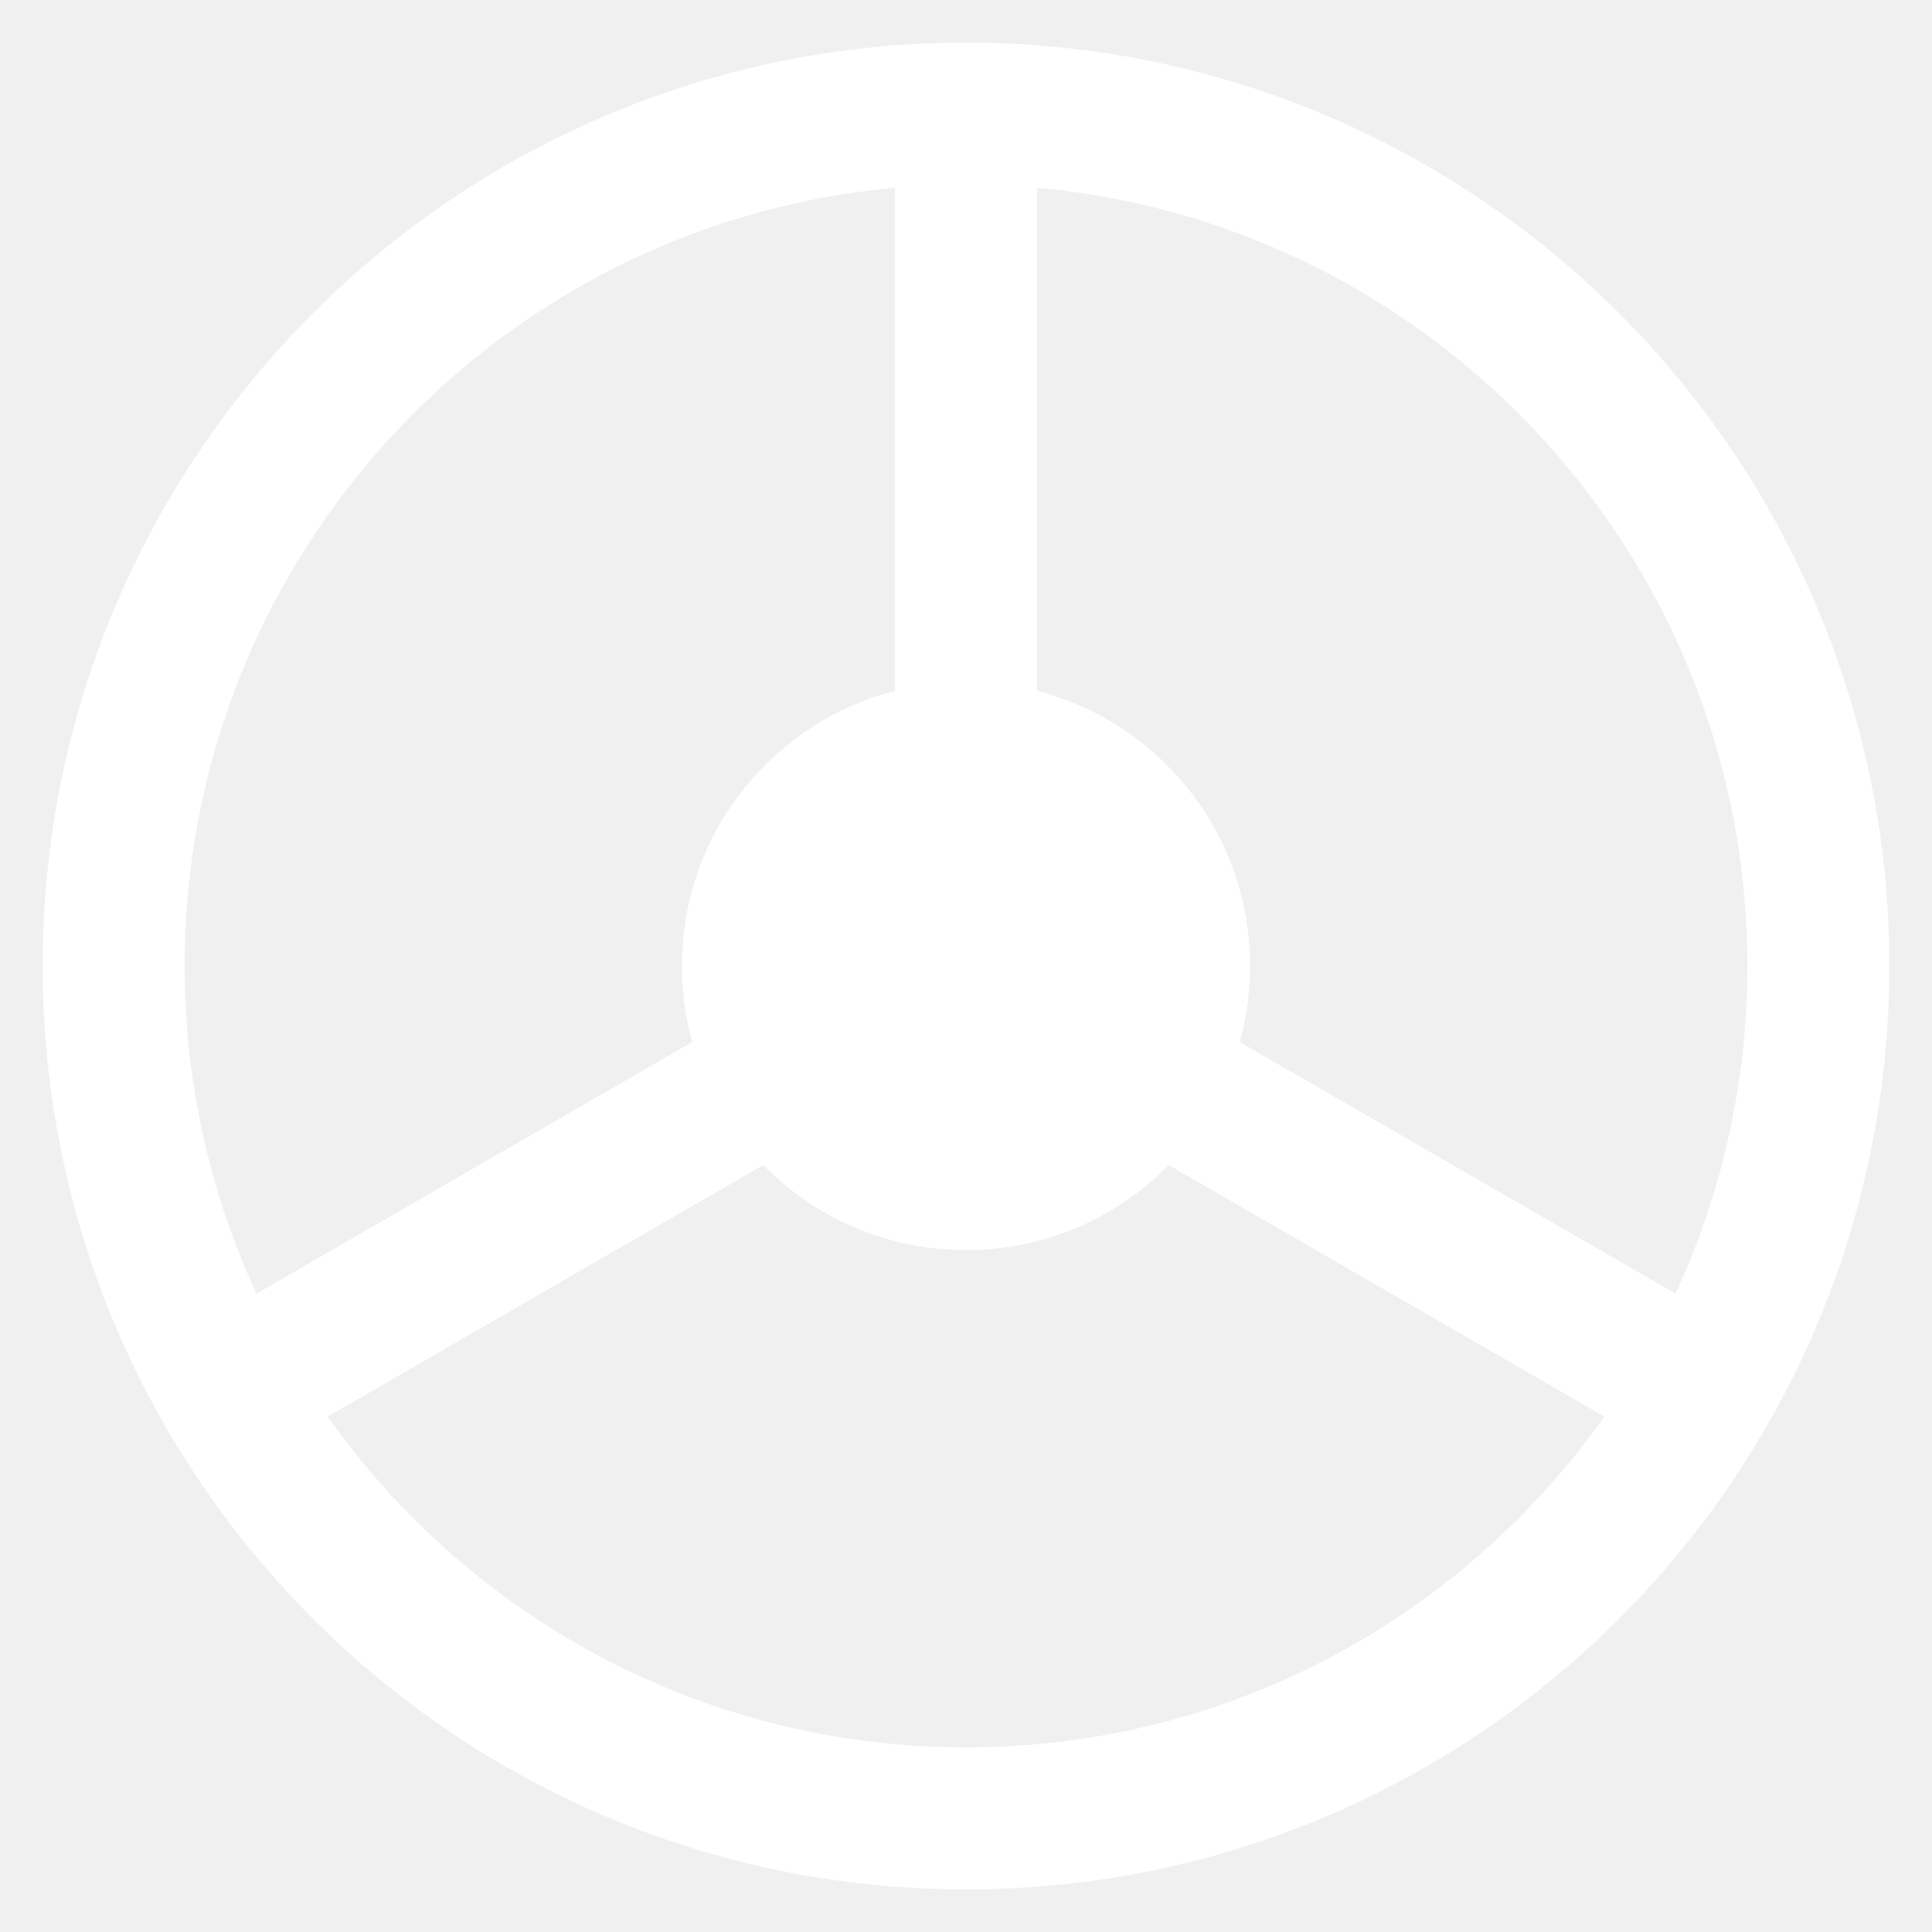
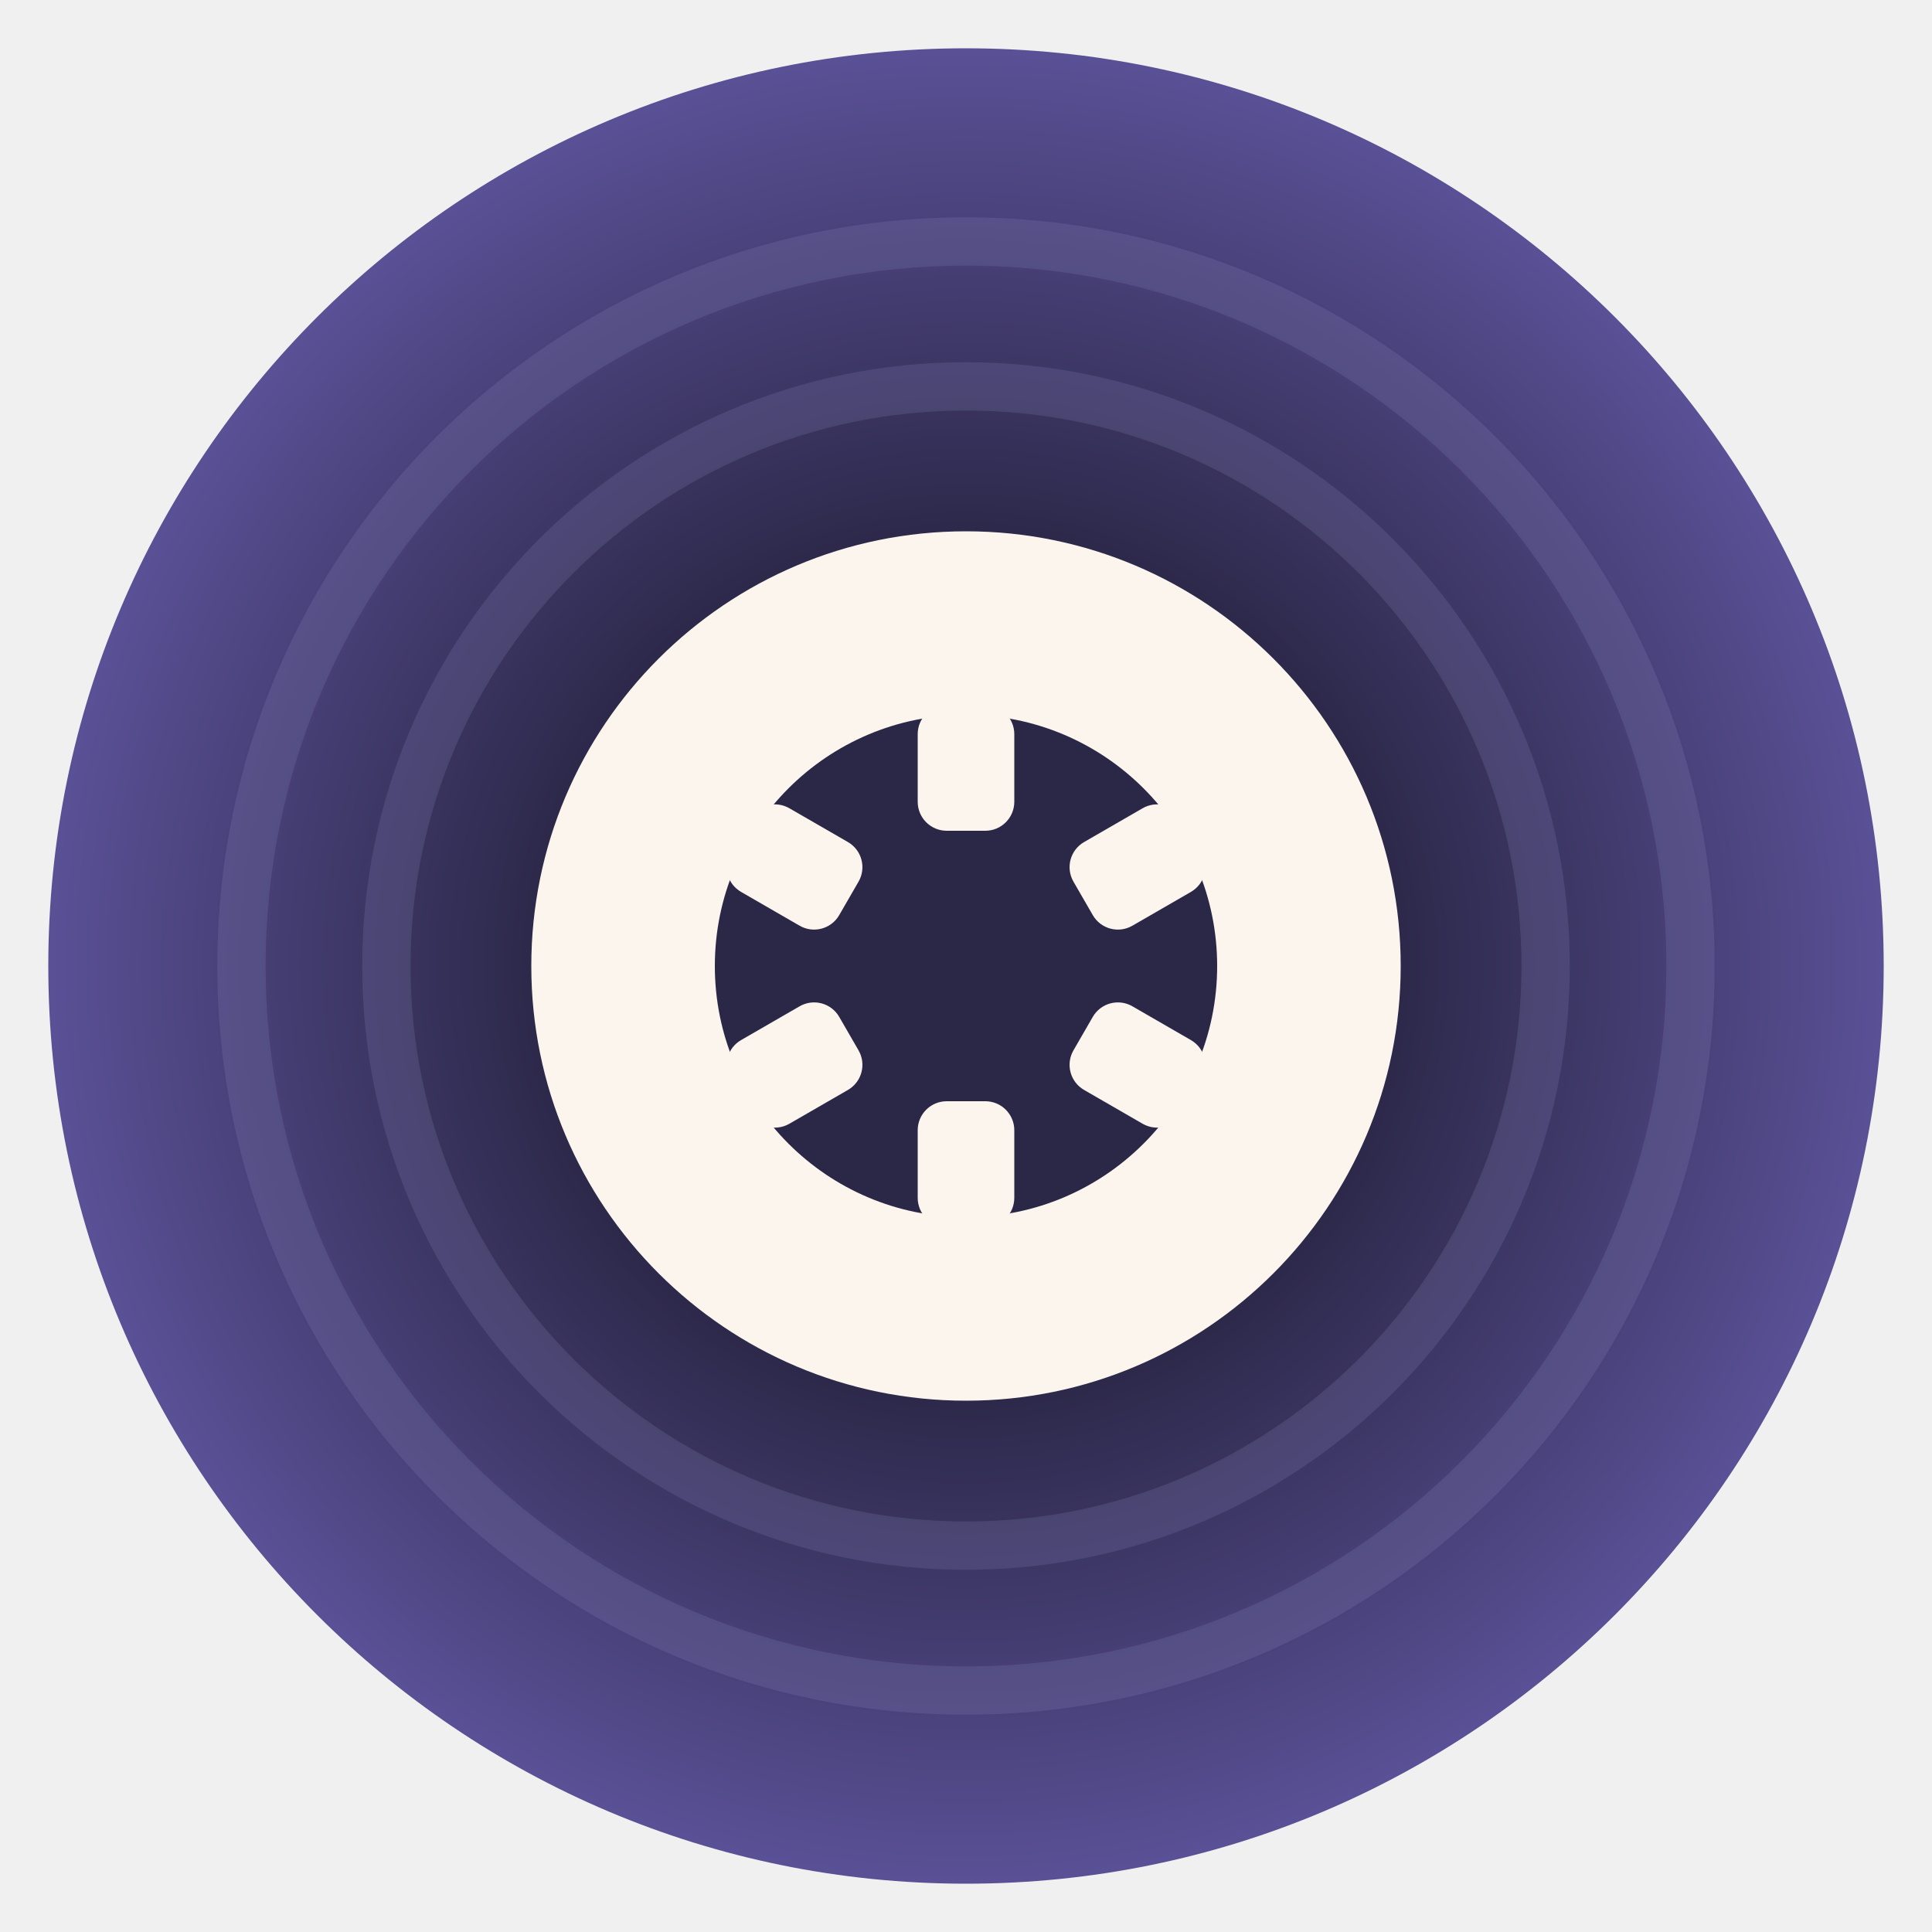
- <svg xmlns="http://www.w3.org/2000/svg" preserveAspectRatio="none" overflow="visible" style="display: block;" width="34" height="34" viewBox="0 0 34 34" fill="none">
-   <g id="icon/reel" clip-path="url(#clip0_0_52)">
-     <path id="Ring" d="M32 17C32 25.284 25.284 32 17 32C8.716 32 2 25.284 2 17C2 8.716 8.716 2 17 2C25.284 2 32 8.716 32 17Z" stroke-width="2.5" stroke="white" />
-     <path id="Hub" d="M17 22C19.761 22 22 19.761 22 17C22 14.239 19.761 12 17 12C14.239 12 12 14.239 12 17C12 19.761 14.239 22 17 22Z" fill="white" />
-     <path id="Spokes" d="M17 17V2M17 17L29.99 24.5M17 17L4.01 24.5" stroke-width="2.5" stroke="white" />
-   </g>
+ <svg xmlns="http://www.w3.org/2000/svg" width="38" height="38" viewBox="0 0 40 40">
  <defs>
-     <clipPath id="clip0_0_52">
-       <rect width="34" height="34" fill="white" />
-     </clipPath>
+     <radialGradient id="tape" cx="20" cy="20" r="19" gradientUnits="userSpaceOnUse">
+       <stop offset="0.45" stop-color="#2B2747" />
+       <stop offset="1" stop-color="#5A5096" />
+     </radialGradient>
  </defs>
+   <circle cx="20" cy="20" r="19" fill="url(#tape)" />
+   <circle cx="20" cy="20" r="15" fill="none" stroke="#9996CB" stroke-opacity="0.18" />
+   <circle cx="20" cy="20" r="12" fill="none" stroke="#9996CB" stroke-opacity="0.18" />
+   <circle cx="20" cy="20" r="9" fill="#FBF5EE" />
+   <circle cx="20" cy="20" r="5.2" fill="#2B2747" />
+   <rect x="19" y="14.6" width="2" height="2.6" rx="0.6" fill="#FBF5EE" transform="rotate(0 20 20)" />
+   <rect x="19" y="14.6" width="2" height="2.6" rx="0.6" fill="#FBF5EE" transform="rotate(60 20 20)" />
+   <rect x="19" y="14.6" width="2" height="2.6" rx="0.6" fill="#FBF5EE" transform="rotate(120 20 20)" />
+   <rect x="19" y="14.6" width="2" height="2.6" rx="0.6" fill="#FBF5EE" transform="rotate(180 20 20)" />
+   <rect x="19" y="14.6" width="2" height="2.6" rx="0.6" fill="#FBF5EE" transform="rotate(240 20 20)" />
+   <rect x="19" y="14.6" width="2" height="2.6" rx="0.6" fill="#FBF5EE" transform="rotate(300 20 20)" />
</svg>
